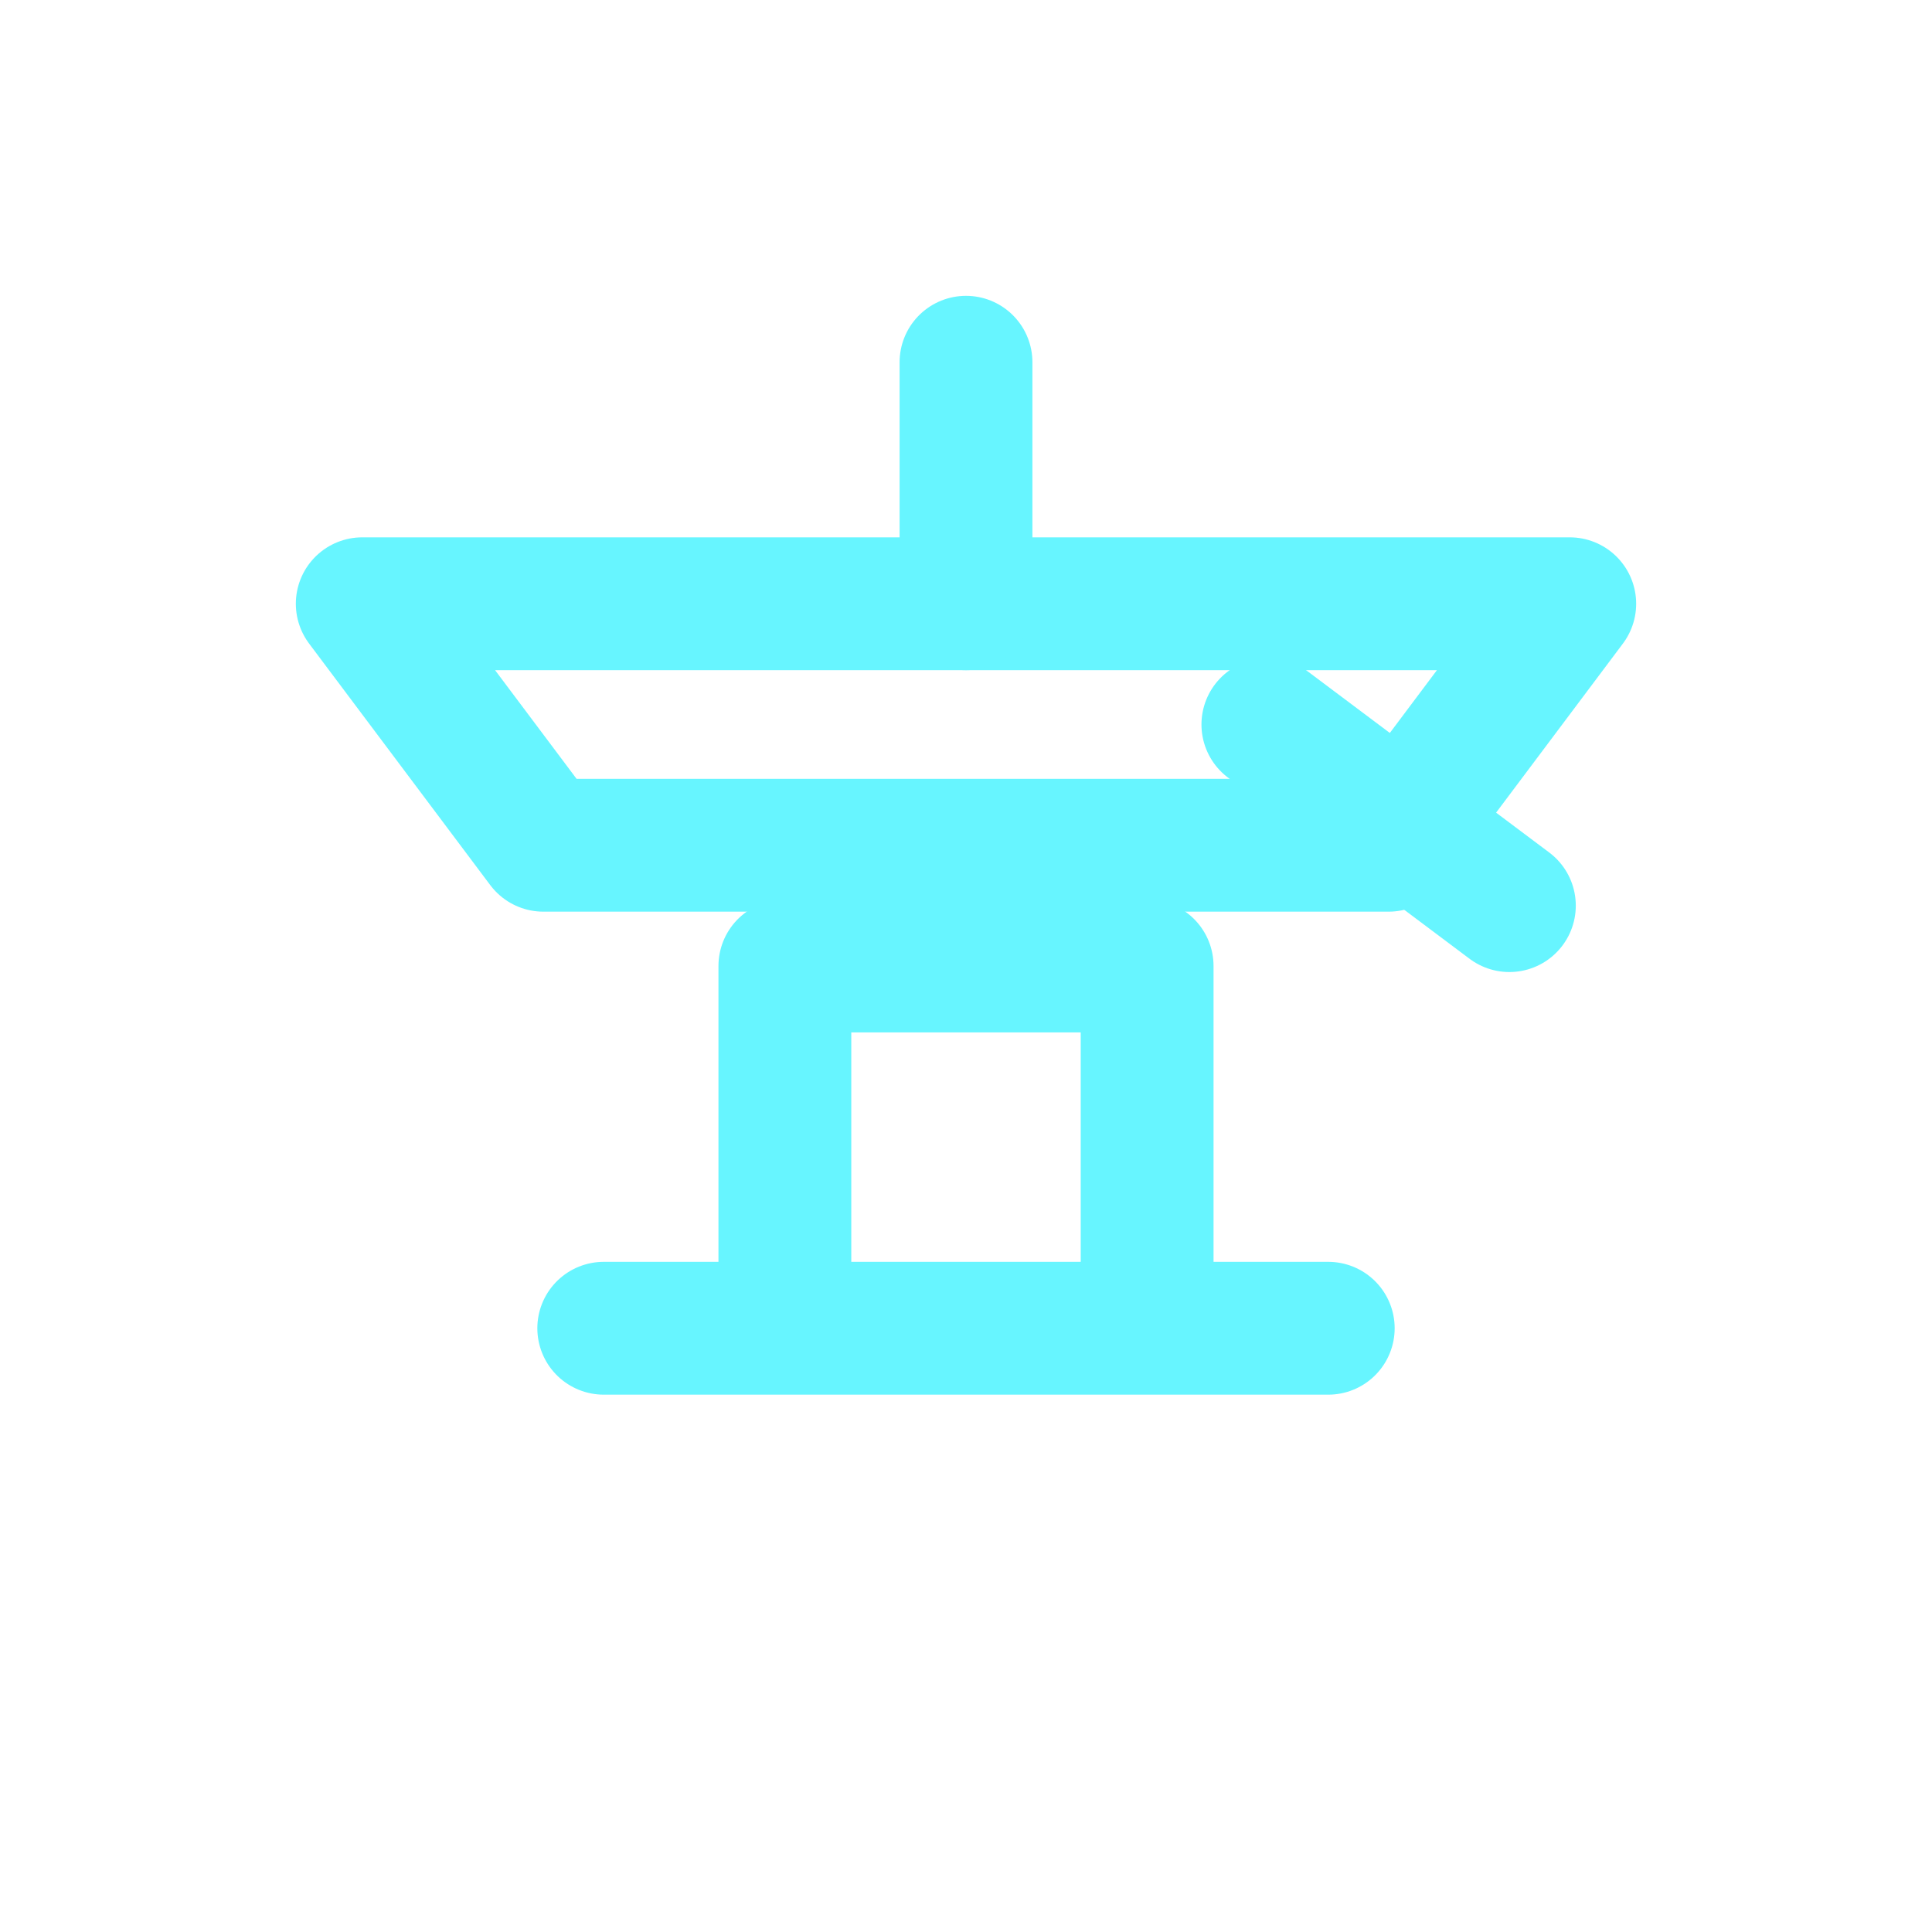
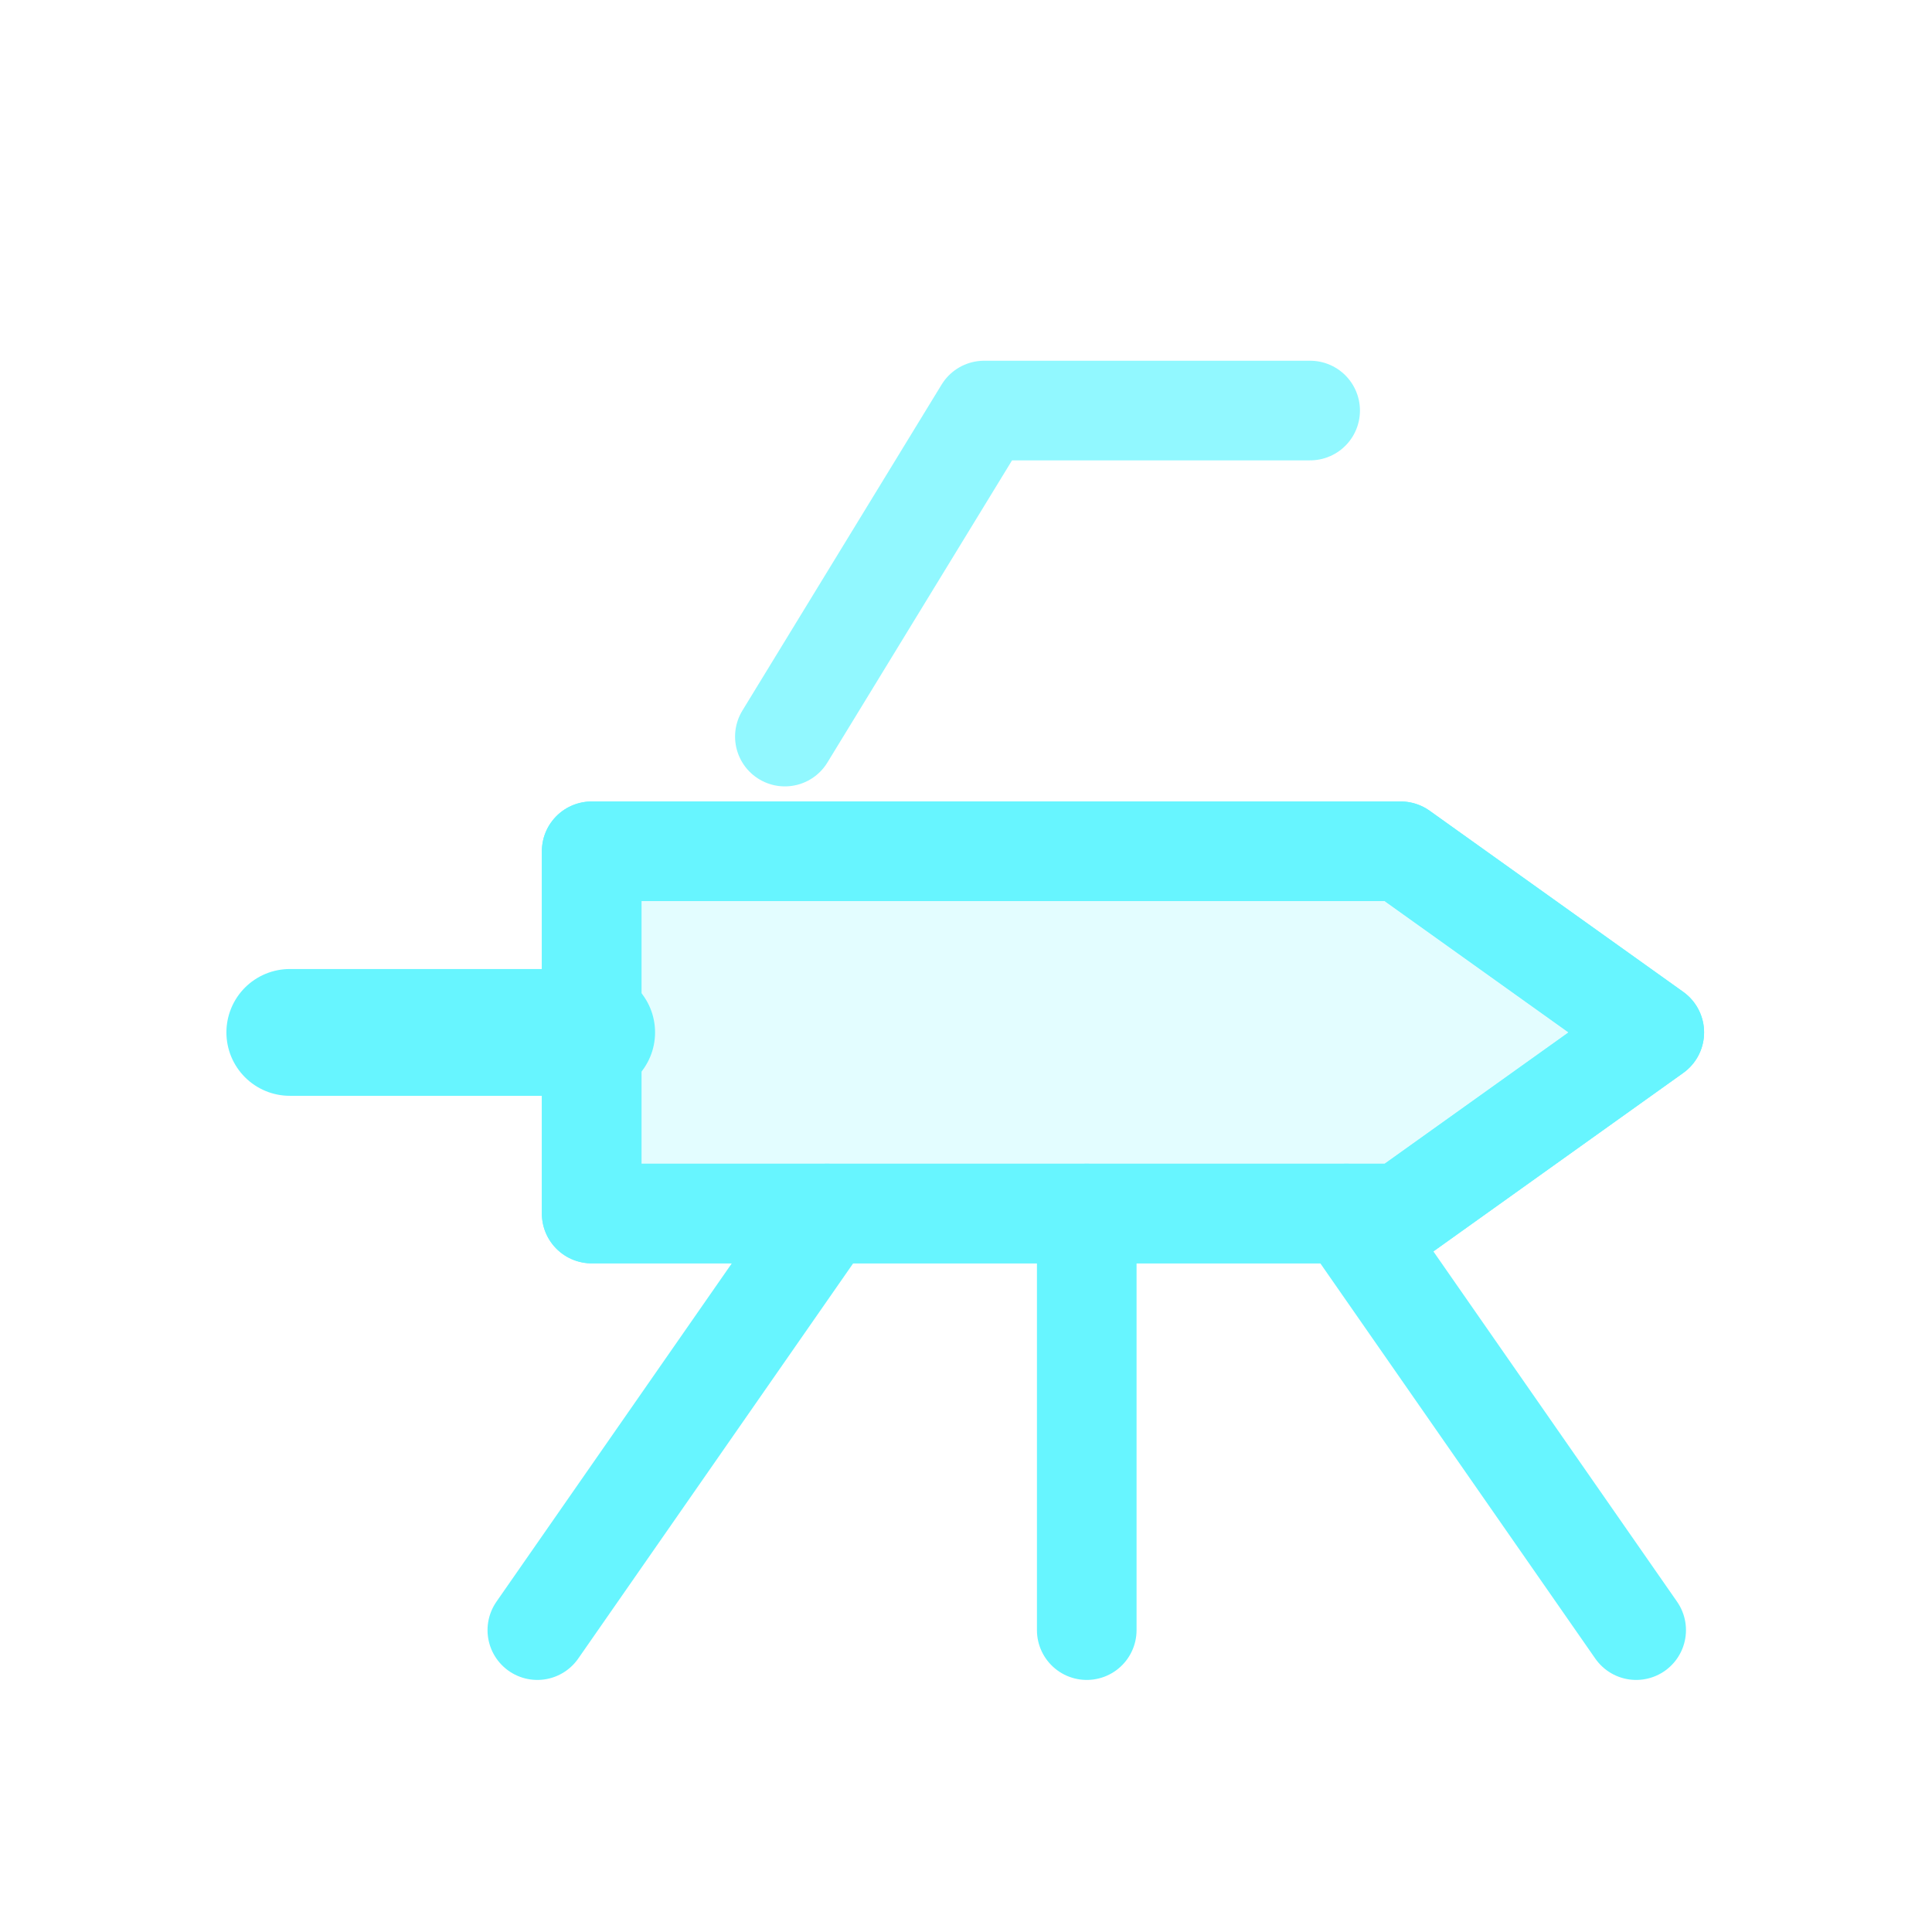
- <svg xmlns="http://www.w3.org/2000/svg" viewBox="0 0 32 32" fill="none" stroke="#67f5ff" stroke-width="2.2" stroke-linecap="round" stroke-linejoin="round">
-   <path d="M10 22h12M13 22v-6h6v6" />
-   <path d="M9 14h14l3-4H6z" />
-   <path d="M16 10V6M21 12l4 3" />
+ <svg xmlns="http://www.w3.org/2000/svg" viewBox="0 0 32 32" fill="none" stroke="#67f5ff" stroke-width="1.65" stroke-linecap="round" stroke-linejoin="round">
+   <path d="M9.8 14.1h13.4l4.2 3-4.2 3H9.8z" fill="#67f5ff" fill-opacity="0.18" />
+   <path d="M9.8 14.1h13.4l4.2 3-4.2 3H9.8z" />
+   <path d="M9.8 17.1H4.8" stroke-width="2.1" />
+   <path d="M13.7 20.1 8.9 27M18 20.1V27M22.3 20.1l4.8 6.9" />
+   <path d="M13 12.2 16.3 6.8h5.4" stroke-opacity="0.72" />
</svg>
